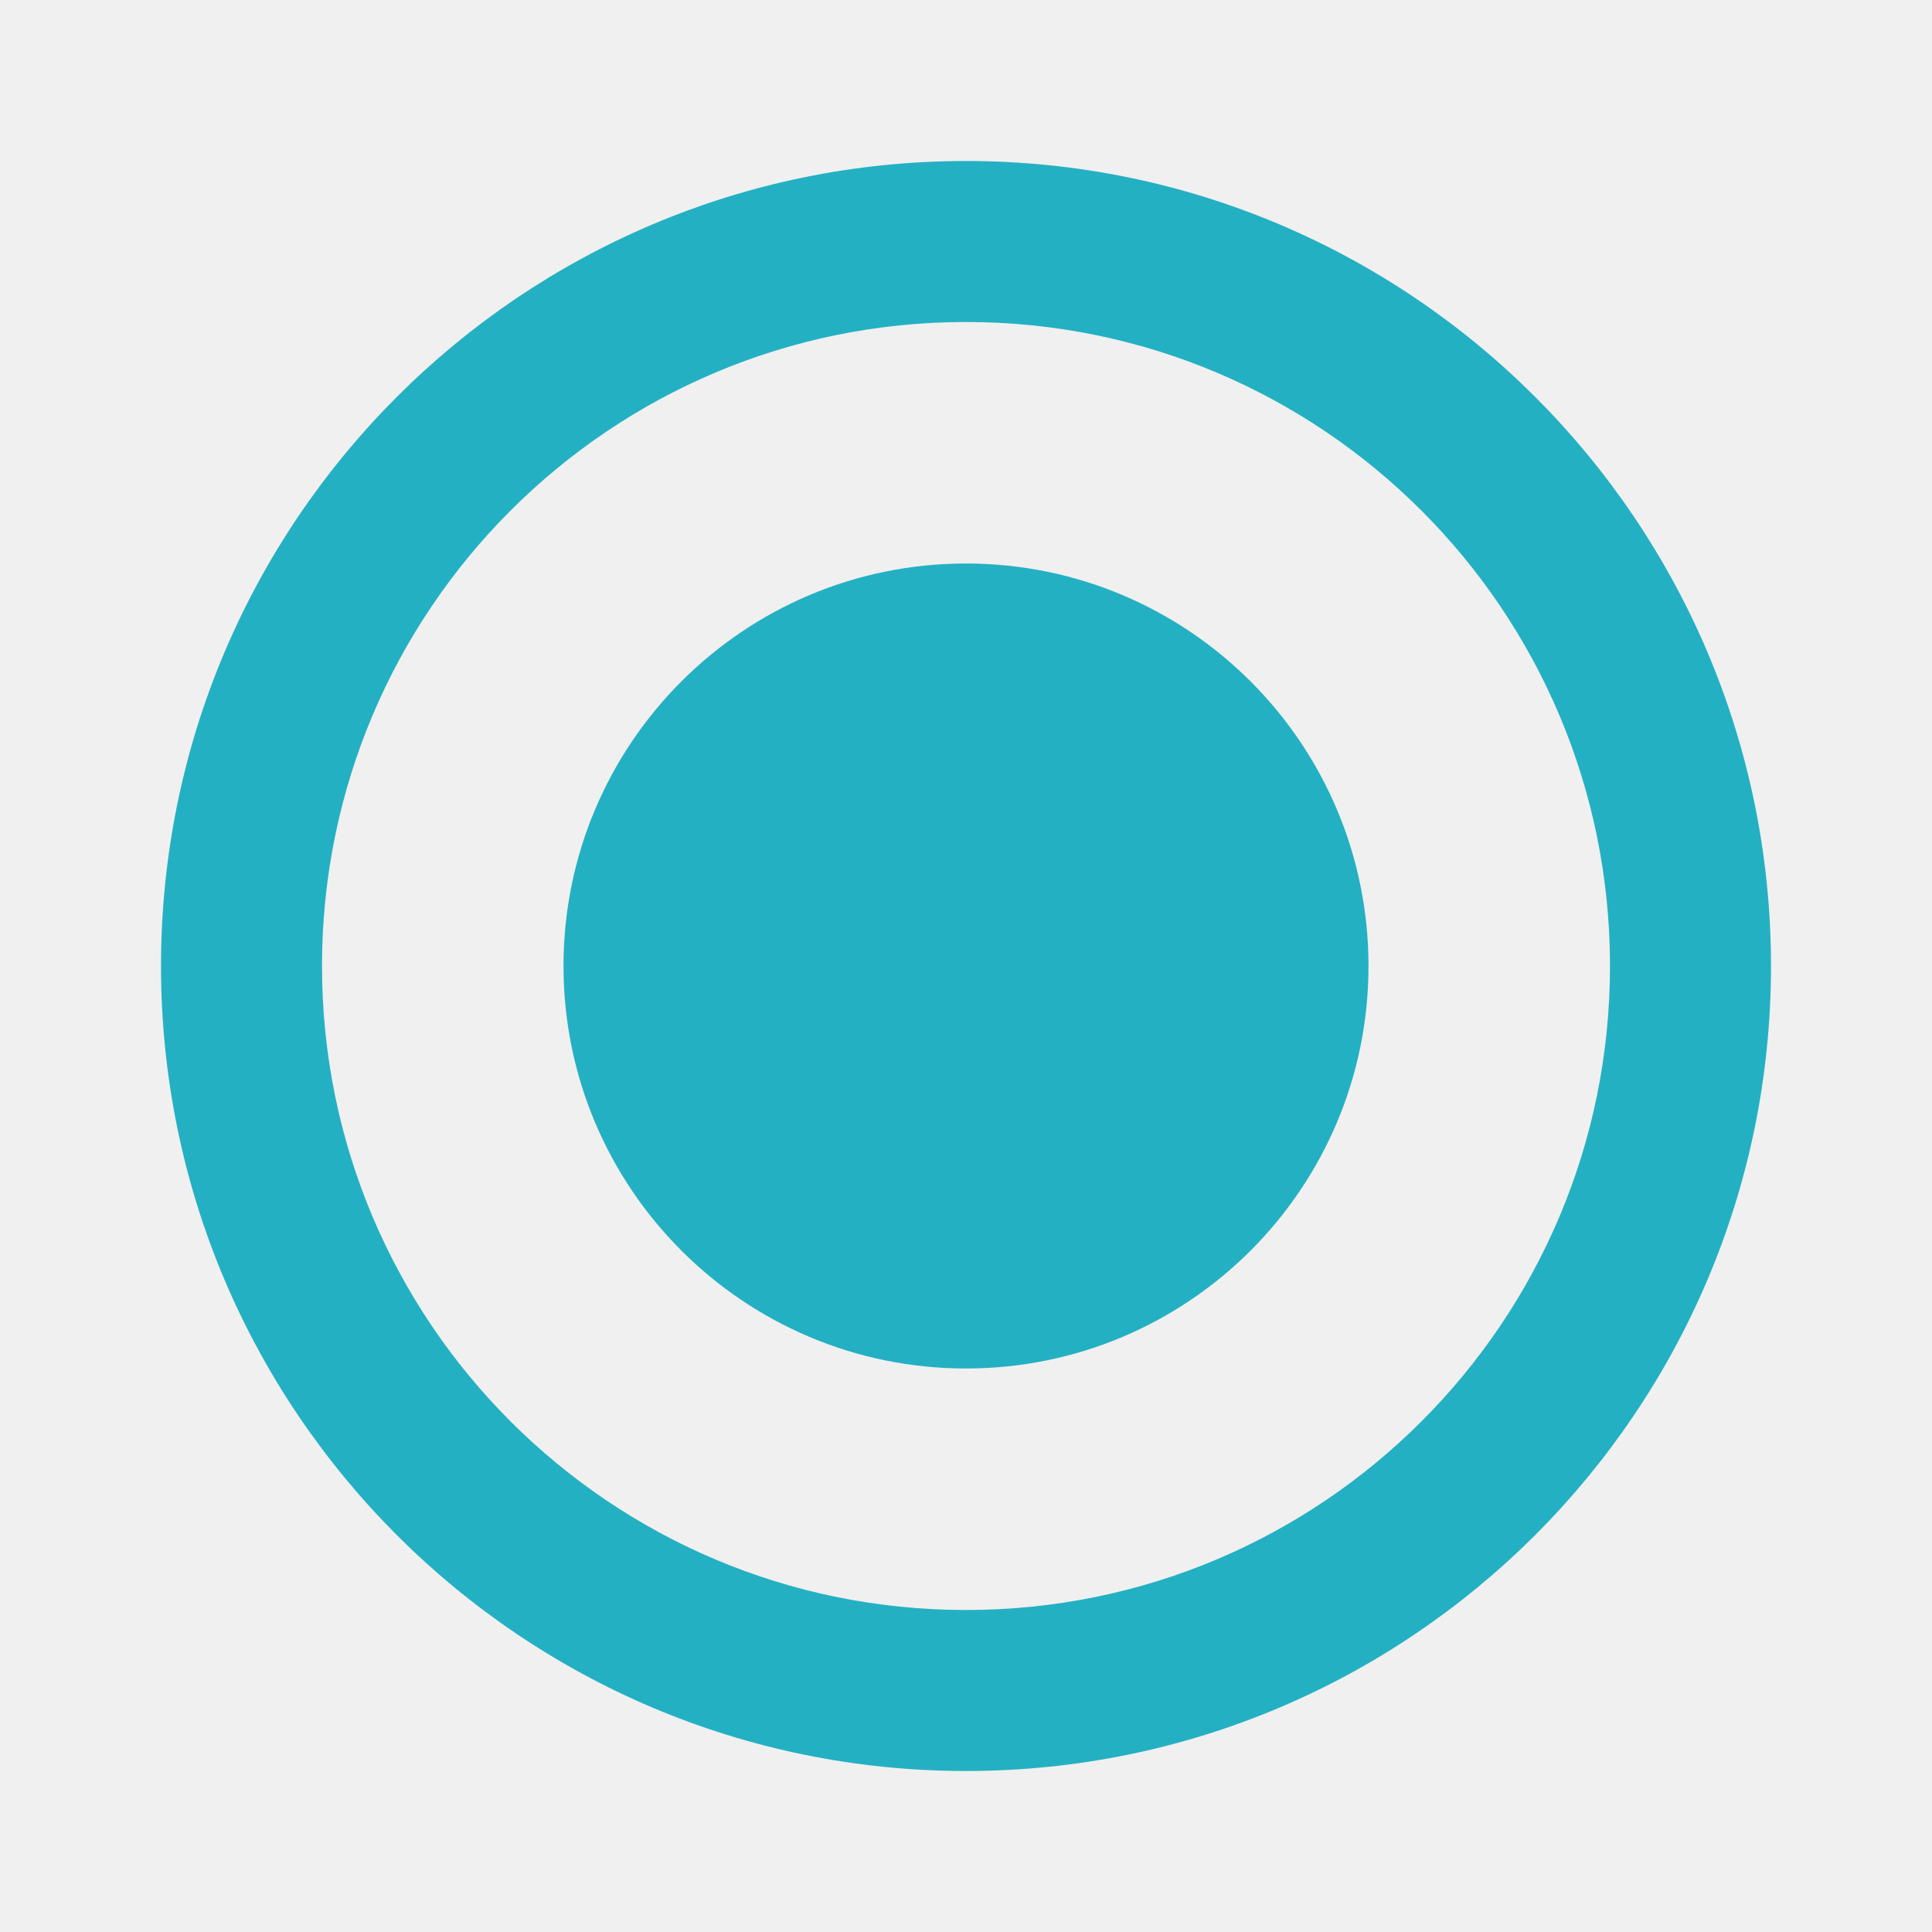
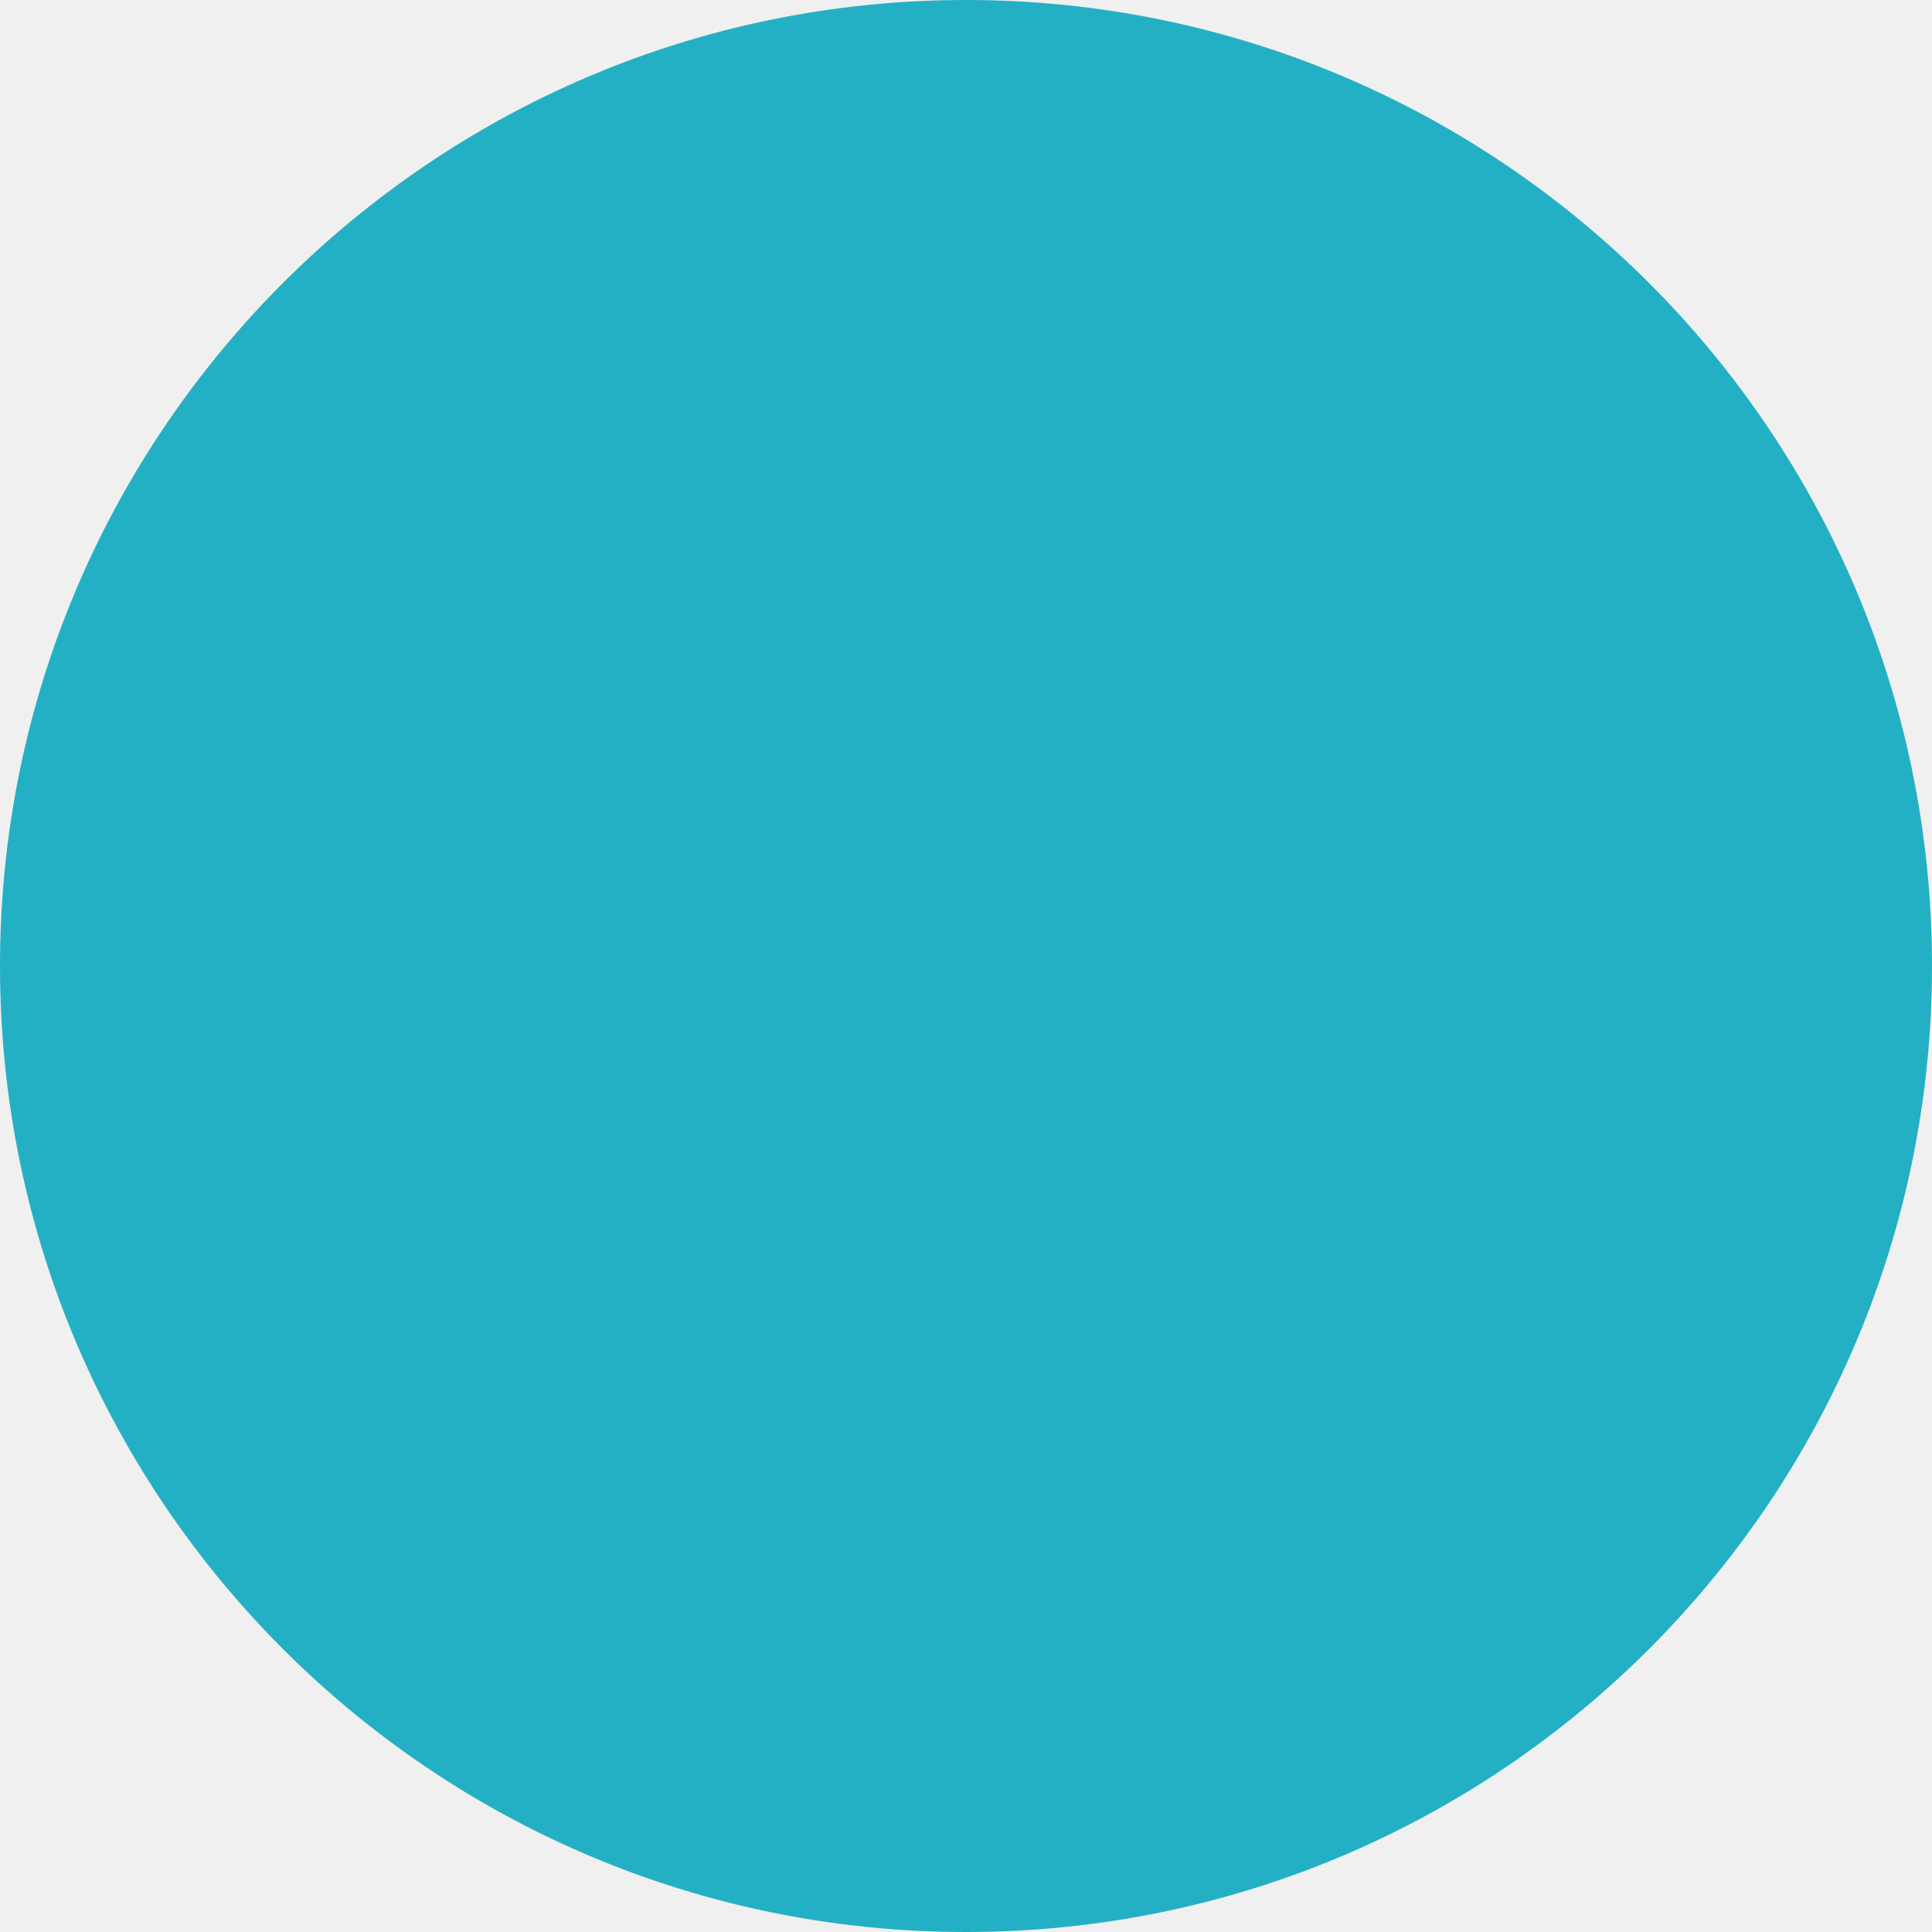
- <svg xmlns="http://www.w3.org/2000/svg" width="24" height="24" viewBox="0 0 24 24" fill="none">
-   <path d="M12 2C6.48 2 2 6.48 2 12C2 17.52 6.48 22 12 22C17.52 22 22 17.52 22 12C22 6.48 17.52 2 12 2ZM12 20C7.58 20 4 16.42 4 12C4 7.58 7.58 4 12 4C16.42 4 20 7.58 20 12C20 16.42 16.42 20 12 20Z" fill="#24B0C3" />
-   <path d="M12 17C14.761 17 17 14.761 17 12C17 9.239 14.761 7 12 7C9.239 7 7 9.239 7 12C7 14.761 9.239 17 12 17Z" fill="#24B0C3" />
+ <svg xmlns="http://www.w3.org/2000/svg" width="10" height="10" viewBox="0 0 10 10" fill="none">
+   <g clip-path="url(#clip0_5627_14)">
+     <path d="M5 10C7.761 10 10 7.761 10 5C10 2.239 7.761 0 5 0C2.239 0 0 2.239 0 5C0 7.761 2.239 10 5 10Z" fill="#24B0C4" />
+   </g>
+   <defs>
+     <clipPath id="clip0_5627_14">
+       <rect width="10" height="10" fill="white" />
+     </clipPath>
+   </defs>
</svg>
